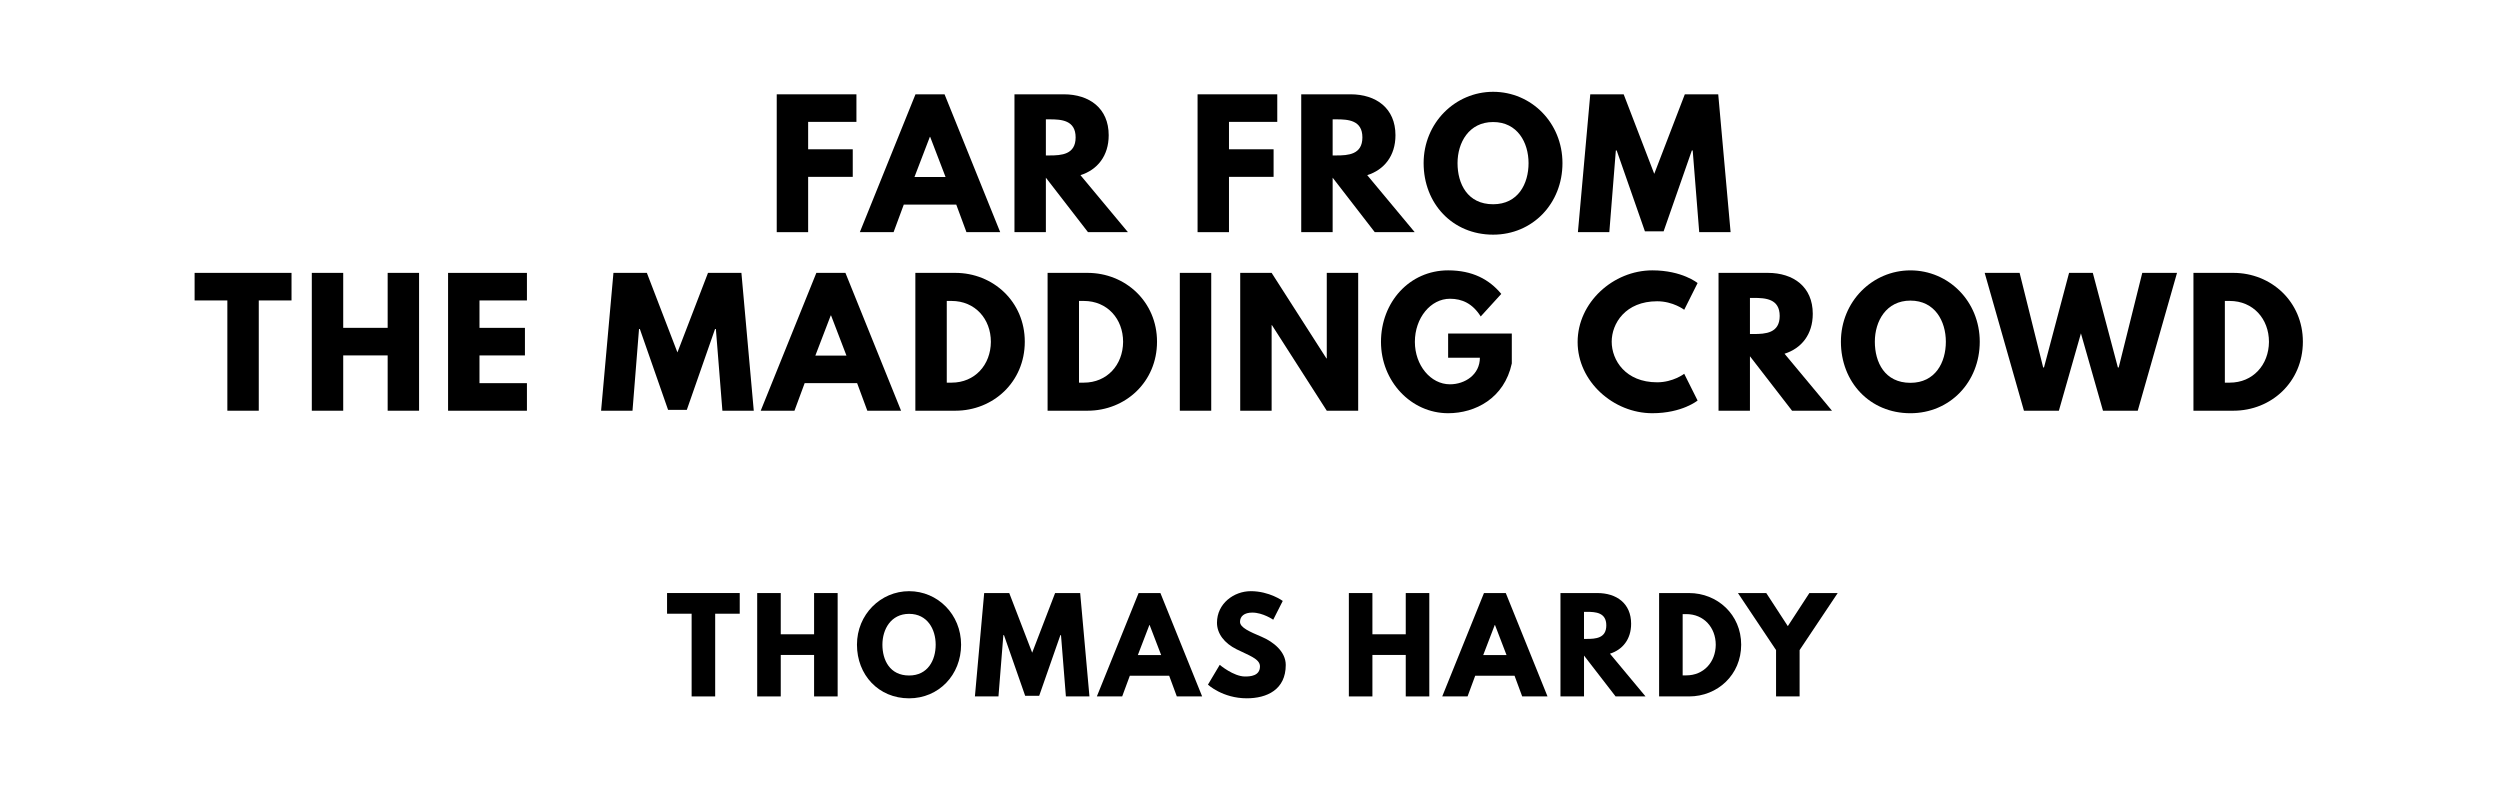
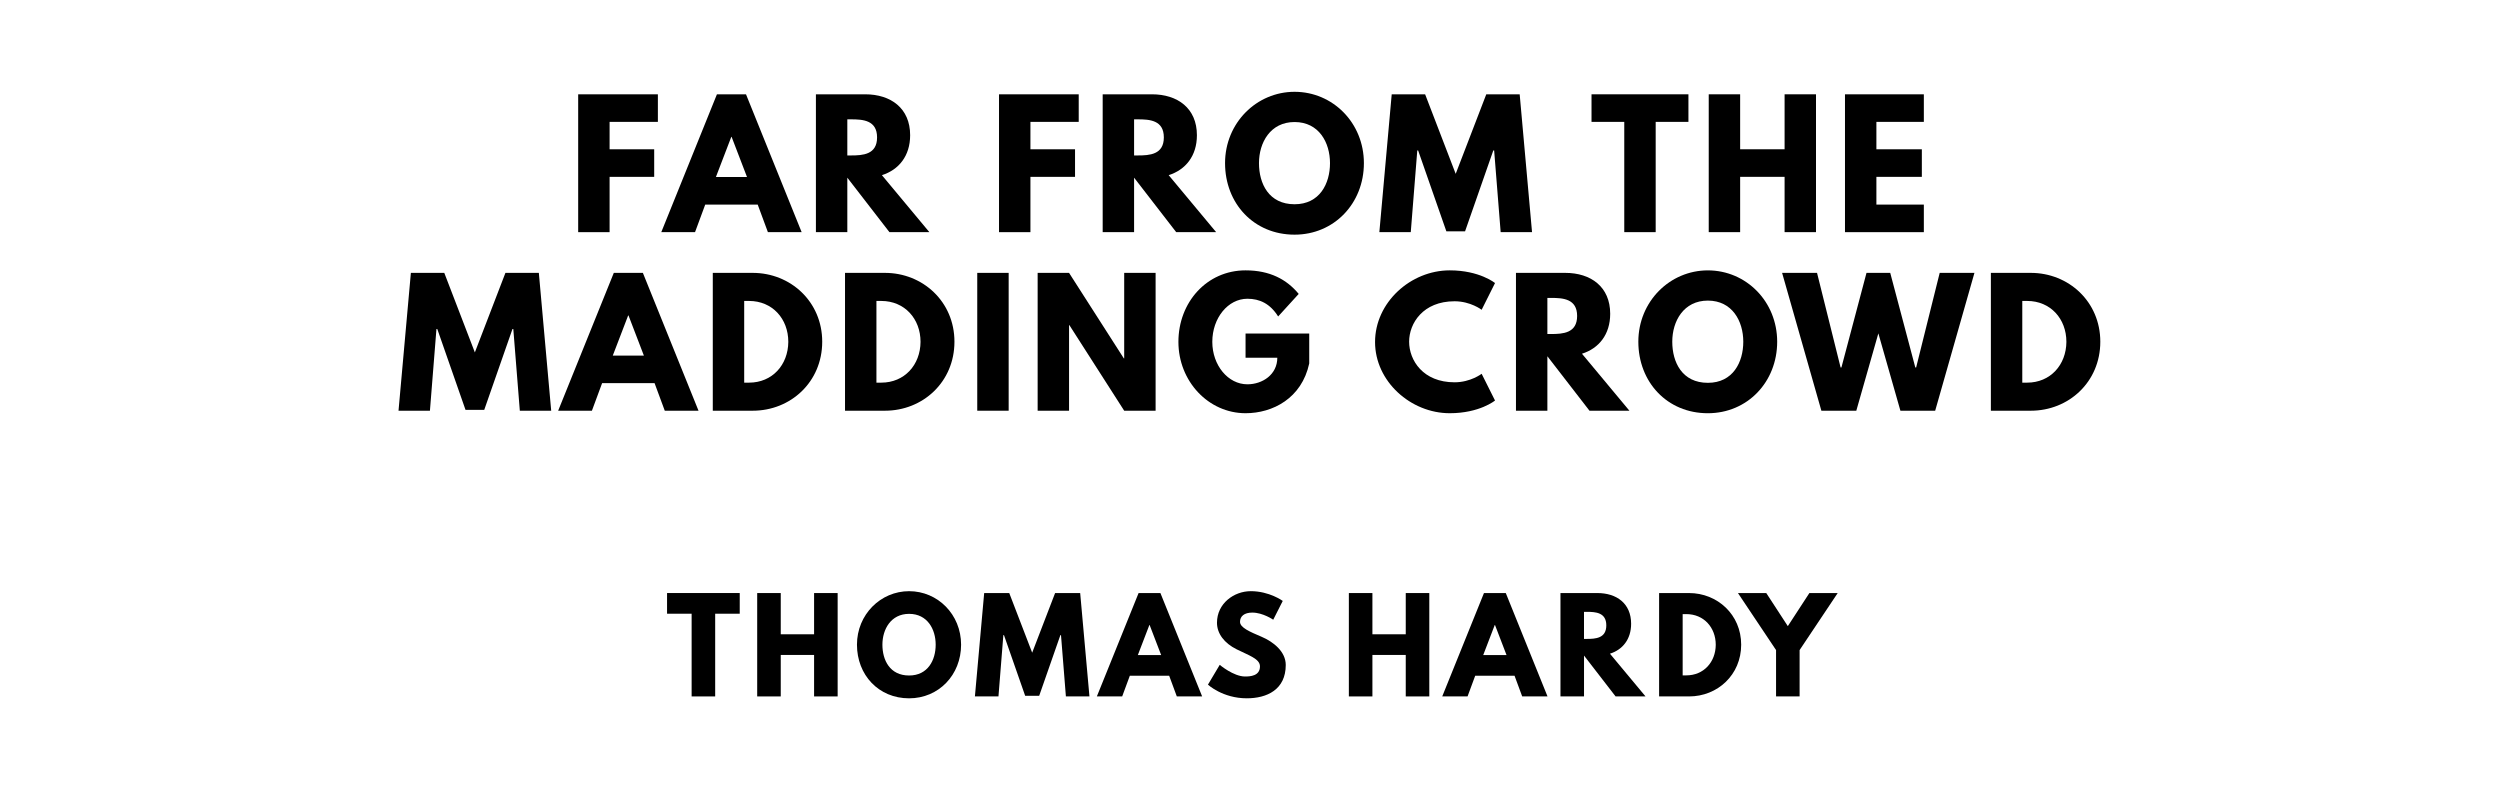
<svg xmlns="http://www.w3.org/2000/svg" version="1.1" viewBox="0 0 1400 440">
-   <g aria-label="FAR FROM">
-     <path d="M479.60,52.81l0.00,15.44l-27.04,0.00l0.00,15.35l24.98,0.00l0.00,15.44l-24.98,0.00l0.00,30.97l-17.59,0.00l0.00-77.19l44.63,0.00z" />
-     <path d="M528.95,52.81l31.16,77.19l-18.90,0.00l-5.71-15.44l-29.38,0.00l-5.71,15.44l-18.90,0.00l31.16-77.19l16.28,0.00z  M529.51,99.12l-8.61-22.46l-0.19,0.00l-8.61,22.46l17.40,0.00z" />
-     <path d="M568.10,52.81l27.60,0.00c14.32,0.00,25.17,7.77,25.17,22.92c0.00,11.60-6.36,19.37-15.81,22.36l26.57,31.91l-22.36,0.00l-23.58-30.50l0.00,30.50l-17.59,0.00l0.00-77.19z  M585.69,87.05l2.06,0.00c6.64,0.00,14.60-0.47,14.60-10.11s-7.95-10.11-14.60-10.11l-2.06,0.00l0.00,20.21z" />
-     <path d="M715.27,52.81l0.00,15.44l-27.04,0.00l0.00,15.35l24.98,0.00l0.00,15.44l-24.98,0.00l0.00,30.97l-17.59,0.00l0.00-77.19l44.63,0.00z" />
-     <path d="M728.69,52.81l27.60,0.00c14.32,0.00,25.17,7.77,25.17,22.92c0.00,11.60-6.36,19.37-15.81,22.36l26.57,31.91l-22.36,0.00l-23.58-30.50l0.00,30.50l-17.59,0.00l0.00-77.19z  M746.28,87.05l2.06,0.00c6.64,0.00,14.60-0.47,14.60-10.11s-7.95-10.11-14.60-10.11l-2.06,0.00l0.00,20.21z" />
-     <path d="M797.23,91.36c0.00-22.55,17.68-39.95,38.92-39.95c21.43,0.00,38.83,17.40,38.83,39.95s-16.65,40.05-38.83,40.05c-22.83,0.00-38.92-17.50-38.92-40.05z  M816.22,91.36c0.00,11.51,5.52,23.02,19.93,23.02c14.04,0.00,19.84-11.51,19.84-23.02s-6.18-23.02-19.84-23.02c-13.57,0.00-19.93,11.51-19.93,23.02z" />
-     <path d="M951.56,130.00l-3.65-45.75l-0.47,0.00l-15.81,45.29l-10.48,0.00l-15.81-45.29l-0.47,0.00l-3.65,45.75l-17.59,0.00l6.92-77.19l18.71,0.00l17.12,44.54l17.12-44.54l18.71,0.00l6.92,77.19l-17.59,0.00z" />
+   <g aria-label="FAR FROM THE">
+     <path d="M368.41,52.81l0.00,15.44l-27.04,0.00l0.00,15.35l24.98,0.00l0.00,15.44l-24.98,0.00l0.00,30.97l-17.59,0.00l0.00-77.19l44.63,0.00z" />
+     <path d="M417.76,52.81l31.16,77.19l-18.90,0.00l-5.71-15.44l-29.38,0.00l-5.71,15.44l-18.90,0.00l31.16-77.19l16.28,0.00z  M418.32,99.12l-8.61-22.46l-0.19,0.00l-8.61,22.46l17.40,0.00z" />
+     <path d="M456.91,52.81l27.60,0.00c14.32,0.00,25.17,7.77,25.17,22.92c0.00,11.60-6.36,19.37-15.81,22.36l26.57,31.91l-22.36,0.00l-23.58-30.50l0.00,30.50l-17.59,0.00l0.00-77.19z  M474.50,87.05l2.06,0.00c6.64,0.00,14.60-0.47,14.60-10.11s-7.95-10.11-14.60-10.11l-2.06,0.00l0.00,20.21z" />
+     <path d="M604.08,52.81l0.00,15.44l-27.04,0.00l0.00,15.35l24.98,0.00l0.00,15.44l-24.98,0.00l0.00,30.97l-17.59,0.00l0.00-77.19l44.63,0.00z" />
+     <path d="M617.50,52.81l27.60,0.00c14.32,0.00,25.17,7.77,25.17,22.92c0.00,11.60-6.36,19.37-15.81,22.36l26.57,31.91l-22.36,0.00l-23.58-30.50l0.00,30.50l-17.59,0.00l0.00-77.19z  M635.09,87.05l2.06,0.00c6.64,0.00,14.60-0.47,14.60-10.11s-7.95-10.11-14.60-10.11l-2.06,0.00l0.00,20.21z" />
+     <path d="M686.03,91.36c0.00-22.55,17.68-39.95,38.92-39.95c21.43,0.00,38.83,17.40,38.83,39.95s-16.65,40.05-38.83,40.05c-22.83,0.00-38.92-17.50-38.92-40.05z  M705.03,91.36c0.00,11.51,5.52,23.02,19.93,23.02c14.04,0.00,19.84-11.51,19.84-23.02s-6.18-23.02-19.84-23.02c-13.57,0.00-19.93,11.51-19.93,23.02z" />
+     <path d="M840.37,130.00l-3.65-45.75l-0.47,0.00l-15.81,45.29l-10.48,0.00l-15.81-45.29l-0.47,0.00l-3.65,45.75l-17.59,0.00l6.92-77.19l18.71,0.00l17.12,44.54l17.12-44.54l18.71,0.00l6.92,77.19l-17.59,0.00z" />
+     <path d="M891.25,68.25l0.00-15.44l54.27,0.00l0.00,15.44l-18.34,0.00l0.00,61.75l-17.59,0.00l0.00-61.75l-18.34,0.00z" />
+     <path d="M974.48,99.03l0.00,30.97l-17.59,0.00l0.00-77.19l17.59,0.00l0.00,30.78l24.89,0.00l0.00-30.78l17.59,0.00l0.00,77.19l-17.59,0.00l0.00-30.97l-24.89,0.00z" />
+     <path d="M1077.35,52.81l0.00,15.44l-26.57,0.00l0.00,15.35l25.45,0.00l0.00,15.44l-25.45,0.00l0.00,15.53l26.57,0.00l0.00,15.44l-44.16,0.00l0.00-77.19l44.16,0.00z" />
  </g>
-   <g aria-label="THE MADDING CROWD">
-     <path d="M108.98,168.25l0.00-15.44l54.27,0.00l0.00,15.44l-18.34,0.00l0.00,61.75l-17.59,0.00l0.00-61.75l-18.34,0.00z" />
-     <path d="M192.20,199.03l0.00,30.97l-17.59,0.00l0.00-77.19l17.59,0.00l0.00,30.78l24.89,0.00l0.00-30.78l17.59,0.00l0.00,77.19l-17.59,0.00l0.00-30.97l-24.89,0.00z" />
-     <path d="M295.08,152.81l0.00,15.44l-26.57,0.00l0.00,15.35l25.45,0.00l0.00,15.44l-25.45,0.00l0.00,15.53l26.57,0.00l0.00,15.44l-44.16,0.00l0.00-77.19l44.16,0.00z" />
-     <path d="M404.54,230.00l-3.65-45.75l-0.47,0.00l-15.81,45.29l-10.48,0.00l-15.81-45.29l-0.47,0.00l-3.65,45.75l-17.59,0.00l6.92-77.19l18.71,0.00l17.12,44.54l17.12-44.54l18.71,0.00l6.92,77.19l-17.59,0.00z" />
-     <path d="M473.44,152.81l31.16,77.19l-18.90,0.00l-5.71-15.44l-29.38,0.00l-5.71,15.44l-18.90,0.00l31.16-77.19l16.28,0.00z  M474.01,199.12l-8.61-22.46l-0.19,0.00l-8.61,22.46l17.40,0.00z" />
-     <path d="M512.60,152.81l22.36,0.00c21.15,0.00,38.92,16.09,38.92,38.55c0.00,22.55-17.68,38.64-38.92,38.64l-22.36,0.00l0.00-77.19z  M530.19,214.28l2.71,0.00c13.01,0.00,21.89-9.92,21.99-22.83c0.00-12.91-8.89-22.92-21.99-22.92l-2.71,0.00l0.00,45.75z" />
-     <path d="M586.65,152.81l22.36,0.00c21.15,0.00,38.92,16.09,38.92,38.55c0.00,22.55-17.68,38.64-38.92,38.64l-22.36,0.00l0.00-77.19z  M604.24,214.28l2.71,0.00c13.01,0.00,21.89-9.92,21.99-22.83c0.00-12.91-8.89-22.92-21.99-22.92l-2.71,0.00l0.00,45.75z" />
-     <path d="M678.29,152.81l0.00,77.19l-17.59,0.00l0.00-77.19l17.59,0.00z" />
-     <path d="M712.11,182.09l0.00,47.91l-17.59,0.00l0.00-77.19l17.59,0.00l30.69,47.91l0.19,0.00l0.00-47.91l17.59,0.00l0.00,77.19l-17.59,0.00l-30.69-47.91l-0.19,0.00z" />
-     <path d="M846.61,186.77l0.00,16.75c-4.21,19.56-20.49,27.88-35.65,27.88c-20.77,0.00-37.61-17.87-37.61-39.95c0.00-22.18,15.91-40.05,37.61-40.05c13.57,0.00,23.02,5.05,29.75,13.19l-11.51,12.63c-4.49-7.20-10.39-9.92-17.22-9.92c-10.85,0.00-19.65,10.76-19.65,24.14c0.00,13.10,8.80,23.77,19.65,23.77c8.42,0.00,16.75-5.43,16.75-14.88l-17.78,0.00l0.00-13.57l35.65,0.00z" />
-     <path d="M928.00,214.09c8.98,0.00,15.16-4.77,15.16-4.77l7.49,14.97s-8.61,7.11-25.36,7.11c-21.80,0.00-41.82-17.78-41.82-39.86c0.00-22.18,19.93-40.14,41.82-40.14c16.75,0.00,25.36,7.11,25.36,7.11l-7.49,14.97s-6.18-4.77-15.16-4.77c-17.68,0.00-25.45,12.35-25.45,22.64c0.00,10.39,7.77,22.74,25.45,22.74z" />
-     <path d="M962.38,152.81l27.60,0.00c14.32,0.00,25.17,7.77,25.17,22.92c0.00,11.60-6.36,19.37-15.81,22.36l26.57,31.91l-22.36,0.00l-23.58-30.50l0.00,30.50l-17.59,0.00l0.00-77.19z  M979.97,187.05l2.06,0.00c6.64,0.00,14.60-0.47,14.60-10.11s-7.95-10.11-14.60-10.11l-2.06,0.00l0.00,20.21z" />
-     <path d="M1030.91,191.36c0.00-22.55,17.68-39.95,38.92-39.95c21.43,0.00,38.83,17.40,38.83,39.95s-16.65,40.05-38.83,40.05c-22.83,0.00-38.92-17.50-38.92-40.05z  M1049.91,191.36c0.00,11.51,5.52,23.02,19.93,23.02c14.04,0.00,19.84-11.51,19.84-23.02s-6.18-23.02-19.84-23.02c-13.57,0.00-19.93,11.51-19.93,23.02z" />
-     <path d="M1177.67,230.00l-12.35-43.32l-12.35,43.32l-19.56,0.00l-21.99-77.19l19.56,0.00l13.19,52.96l0.47,0.00l14.04-52.96l13.29,0.00l14.04,52.96l0.47,0.00l13.19-52.96l19.46,0.00l-21.99,77.19l-19.46,0.00z" />
-     <path d="M1228.33,152.81l22.36,0.00c21.15,0.00,38.92,16.09,38.92,38.55c0.00,22.55-17.68,38.64-38.92,38.64l-22.36,0.00l0.00-77.19z  M1245.92,214.28l2.71,0.00c13.01,0.00,21.89-9.92,21.99-22.83c0.00-12.91-8.89-22.92-21.99-22.92l-2.71,0.00l0.00,45.75z" />
+   <g aria-label="MADDING CROWD">
+     <path d="M291.10,230.00l-3.65-45.75l-0.47,0.00l-15.81,45.29l-10.48,0.00l-15.81-45.29l-0.47,0.00l-3.65,45.75l-17.59,0.00l6.92-77.19l18.71,0.00l17.12,44.54l17.12-44.54l18.71,0.00l6.92,77.19l-17.59,0.00z" />
+     <path d="M360.01,152.81l31.16,77.19l-18.90,0.00l-5.71-15.44l-29.38,0.00l-5.71,15.44l-18.90,0.00l31.16-77.19l16.28,0.00z  M360.57,199.12l-8.61-22.46l-0.19,0.00l-8.61,22.46l17.40,0.00z" />
+     <path d="M399.16,152.81l22.36,0.00c21.15,0.00,38.92,16.09,38.92,38.55c0.00,22.55-17.68,38.64-38.92,38.64l-22.36,0.00l0.00-77.19z  M416.75,214.28l2.71,0.00c13.01,0.00,21.89-9.92,21.99-22.83c0.00-12.91-8.89-22.92-21.99-22.92l-2.71,0.00l0.00,45.75z" />
+     <path d="M473.21,152.81l22.36,0.00c21.15,0.00,38.92,16.09,38.92,38.55c0.00,22.55-17.68,38.64-38.92,38.64l-22.36,0.00l0.00-77.19z  M490.80,214.28l2.71,0.00c13.01,0.00,21.89-9.92,21.99-22.83c0.00-12.91-8.89-22.92-21.99-22.92l-2.71,0.00l0.00,45.75z" />
+     <path d="M564.85,152.81l0.00,77.19l-17.59,0.00l0.00-77.19l17.59,0.00z" />
+     <path d="M598.67,182.09l0.00,47.91l-17.59,0.00l0.00-77.19l17.59,0.00l30.69,47.91l0.19,0.00l0.00-47.91l17.59,0.00l0.00,77.19l-17.59,0.00l-30.69-47.91l-0.19,0.00z" />
+     <path d="M733.17,186.77l0.00,16.75c-4.21,19.56-20.49,27.88-35.65,27.88c-20.77,0.00-37.61-17.87-37.61-39.95c0.00-22.18,15.91-40.05,37.61-40.05c13.57,0.00,23.02,5.05,29.75,13.19l-11.51,12.63c-4.49-7.20-10.39-9.92-17.22-9.92c-10.85,0.00-19.65,10.76-19.65,24.14c0.00,13.10,8.80,23.77,19.65,23.77c8.42,0.00,16.75-5.43,16.75-14.88l-17.78,0.00l0.00-13.57l35.65,0.00z" />
+     <path d="M814.56,214.09c8.98,0.00,15.16-4.77,15.16-4.77l7.49,14.97s-8.61,7.11-25.36,7.11c-21.80,0.00-41.82-17.78-41.82-39.86c0.00-22.18,19.93-40.14,41.82-40.14c16.75,0.00,25.36,7.11,25.36,7.11l-7.49,14.97s-6.18-4.77-15.16-4.77c-17.68,0.00-25.45,12.35-25.45,22.64c0.00,10.39,7.77,22.74,25.45,22.74z" />
+     <path d="M848.94,152.81l27.60,0.00c14.32,0.00,25.17,7.77,25.17,22.92c0.00,11.60-6.36,19.37-15.81,22.36l26.57,31.91l-22.36,0.00l-23.58-30.50l0.00,30.50l-17.59,0.00l0.00-77.19z  M866.53,187.05l2.06,0.00c6.64,0.00,14.60-0.47,14.60-10.11s-7.95-10.11-14.60-10.11l-2.06,0.00l0.00,20.21z" />
+     <path d="M917.47,191.36c0.00-22.55,17.68-39.95,38.92-39.95c21.43,0.00,38.83,17.40,38.83,39.95s-16.65,40.05-38.83,40.05c-22.83,0.00-38.92-17.50-38.92-40.05z  M936.47,191.36c0.00,11.51,5.52,23.02,19.93,23.02c14.04,0.00,19.84-11.51,19.84-23.02s-6.18-23.02-19.84-23.02c-13.57,0.00-19.93,11.51-19.93,23.02z" />
+     <path d="M1064.23,230.00l-12.35-43.32l-12.35,43.32l-19.56,0.00l-21.99-77.19l19.56,0.00l13.19,52.96l0.47,0.00l14.04-52.96l13.29,0.00l14.04,52.96l0.47,0.00l13.19-52.96l19.46,0.00l-21.99,77.19l-19.46,0.00z" />
+     <path d="M1114.89,152.81l22.36,0.00c21.15,0.00,38.92,16.09,38.92,38.55c0.00,22.55-17.68,38.64-38.92,38.64l-22.36,0.00l0.00-77.19z  M1132.48,214.28l2.71,0.00c13.01,0.00,21.89-9.92,21.99-22.83c0.00-12.91-8.89-22.92-21.99-22.92l-2.71,0.00l0.00,45.75z" />
  </g>
  <g aria-label="THOMAS HARDY">
    <path d="M373.55,343.68l0.00-11.58l40.70,0.00l0.00,11.58l-13.75,0.00l0.00,46.32l-13.19,0.00l0.00-46.32l-13.75,0.00z" />
    <path d="M437.22,366.77l0.00,23.23l-13.19,0.00l0.00-57.89l13.19,0.00l0.00,23.09l18.67,0.00l0.00-23.09l13.19,0.00l0.00,57.89l-13.19,0.00l0.00-23.23l-18.67,0.00z" />
    <path d="M479.90,361.02c0.00-16.91,13.26-29.96,29.19-29.96c16.07,0.00,29.12,13.05,29.12,29.96s-12.49,30.04-29.12,30.04c-17.12,0.00-29.19-13.12-29.19-30.04z  M494.15,361.02c0.00,8.63,4.14,17.26,14.95,17.26c10.53,0.00,14.88-8.63,14.88-17.26s-4.63-17.26-14.88-17.26c-10.18,0.00-14.95,8.63-14.95,17.26z" />
    <path d="M596.90,390.00l-2.74-34.32l-0.35,0.00l-11.86,33.96l-7.86,0.00l-11.86-33.96l-0.35,0.00l-2.74,34.32l-13.19,0.00l5.19-57.89l14.04,0.00l12.84,33.40l12.84-33.40l14.04,0.00l5.19,57.89l-13.19,0.00z" />
    <path d="M649.83,332.11l23.37,57.89l-14.18,0.00l-4.28-11.58l-22.04,0.00l-4.28,11.58l-14.18,0.00l23.37-57.89l12.21,0.00z  M650.25,366.84l-6.46-16.84l-0.14,0.00l-6.46,16.84l13.05,0.00z" />
    <path d="M700.38,331.05c10.53,0.00,17.96,5.47,17.96,5.47l-5.33,10.53s-5.75-4.00-11.72-4.00c-4.49,0.00-6.88,2.04-6.88,5.19c0.00,3.23,5.47,5.54,12.07,8.35c6.46,2.74,13.54,8.21,13.54,15.79c0.00,13.82-10.53,18.67-21.82,18.67c-13.54,0.00-21.75-7.65-21.75-7.65l6.60-11.09s7.72,6.53,14.18,6.53c2.88,0.00,8.35-0.28,8.35-5.68c0.00-4.21-6.18-6.11-13.05-9.54c-6.95-3.44-11.02-8.84-11.02-14.88c0.00-10.81,9.54-17.68,18.88-17.68z" />
    <path d="M768.55,366.77l0.00,23.23l-13.19,0.00l0.00-57.89l13.19,0.00l0.00,23.09l18.67,0.00l0.00-23.09l13.19,0.00l0.00,57.89l-13.19,0.00l0.00-23.23l-18.67,0.00z" />
    <path d="M843.24,332.11l23.37,57.89l-14.18,0.00l-4.28-11.58l-22.04,0.00l-4.28,11.58l-14.18,0.00l23.37-57.89l12.21,0.00z  M843.66,366.84l-6.46-16.84l-0.14,0.00l-6.46,16.84l13.05,0.00z" />
    <path d="M873.85,332.11l20.70,0.00c10.74,0.00,18.88,5.82,18.88,17.19c0.00,8.70-4.77,14.53-11.86,16.77l19.93,23.93l-16.77,0.00l-17.68-22.88l0.00,22.88l-13.19,0.00l0.00-57.89z  M887.04,357.79l1.54,0.00c4.98,0.00,10.95-0.35,10.95-7.58s-5.96-7.58-10.95-7.58l-1.54,0.00l0.00,15.16z" />
    <path d="M929.10,332.11l16.77,0.00c15.86,0.00,29.19,12.07,29.19,28.91c0.00,16.91-13.26,28.98-29.19,28.98l-16.77,0.00l0.00-57.89z  M942.29,378.21l2.04,0.00c9.75,0.00,16.42-7.44,16.49-17.12c0.00-9.68-6.67-17.19-16.49-17.19l-2.04,0.00l0.00,34.32z" />
    <path d="M973.25,332.11l15.86,0.00l12.07,18.53l12.07-18.53l15.86,0.00l-21.33,31.93l0.00,25.96l-13.19,0.00l0.00-25.96z" />
  </g>
</svg>
